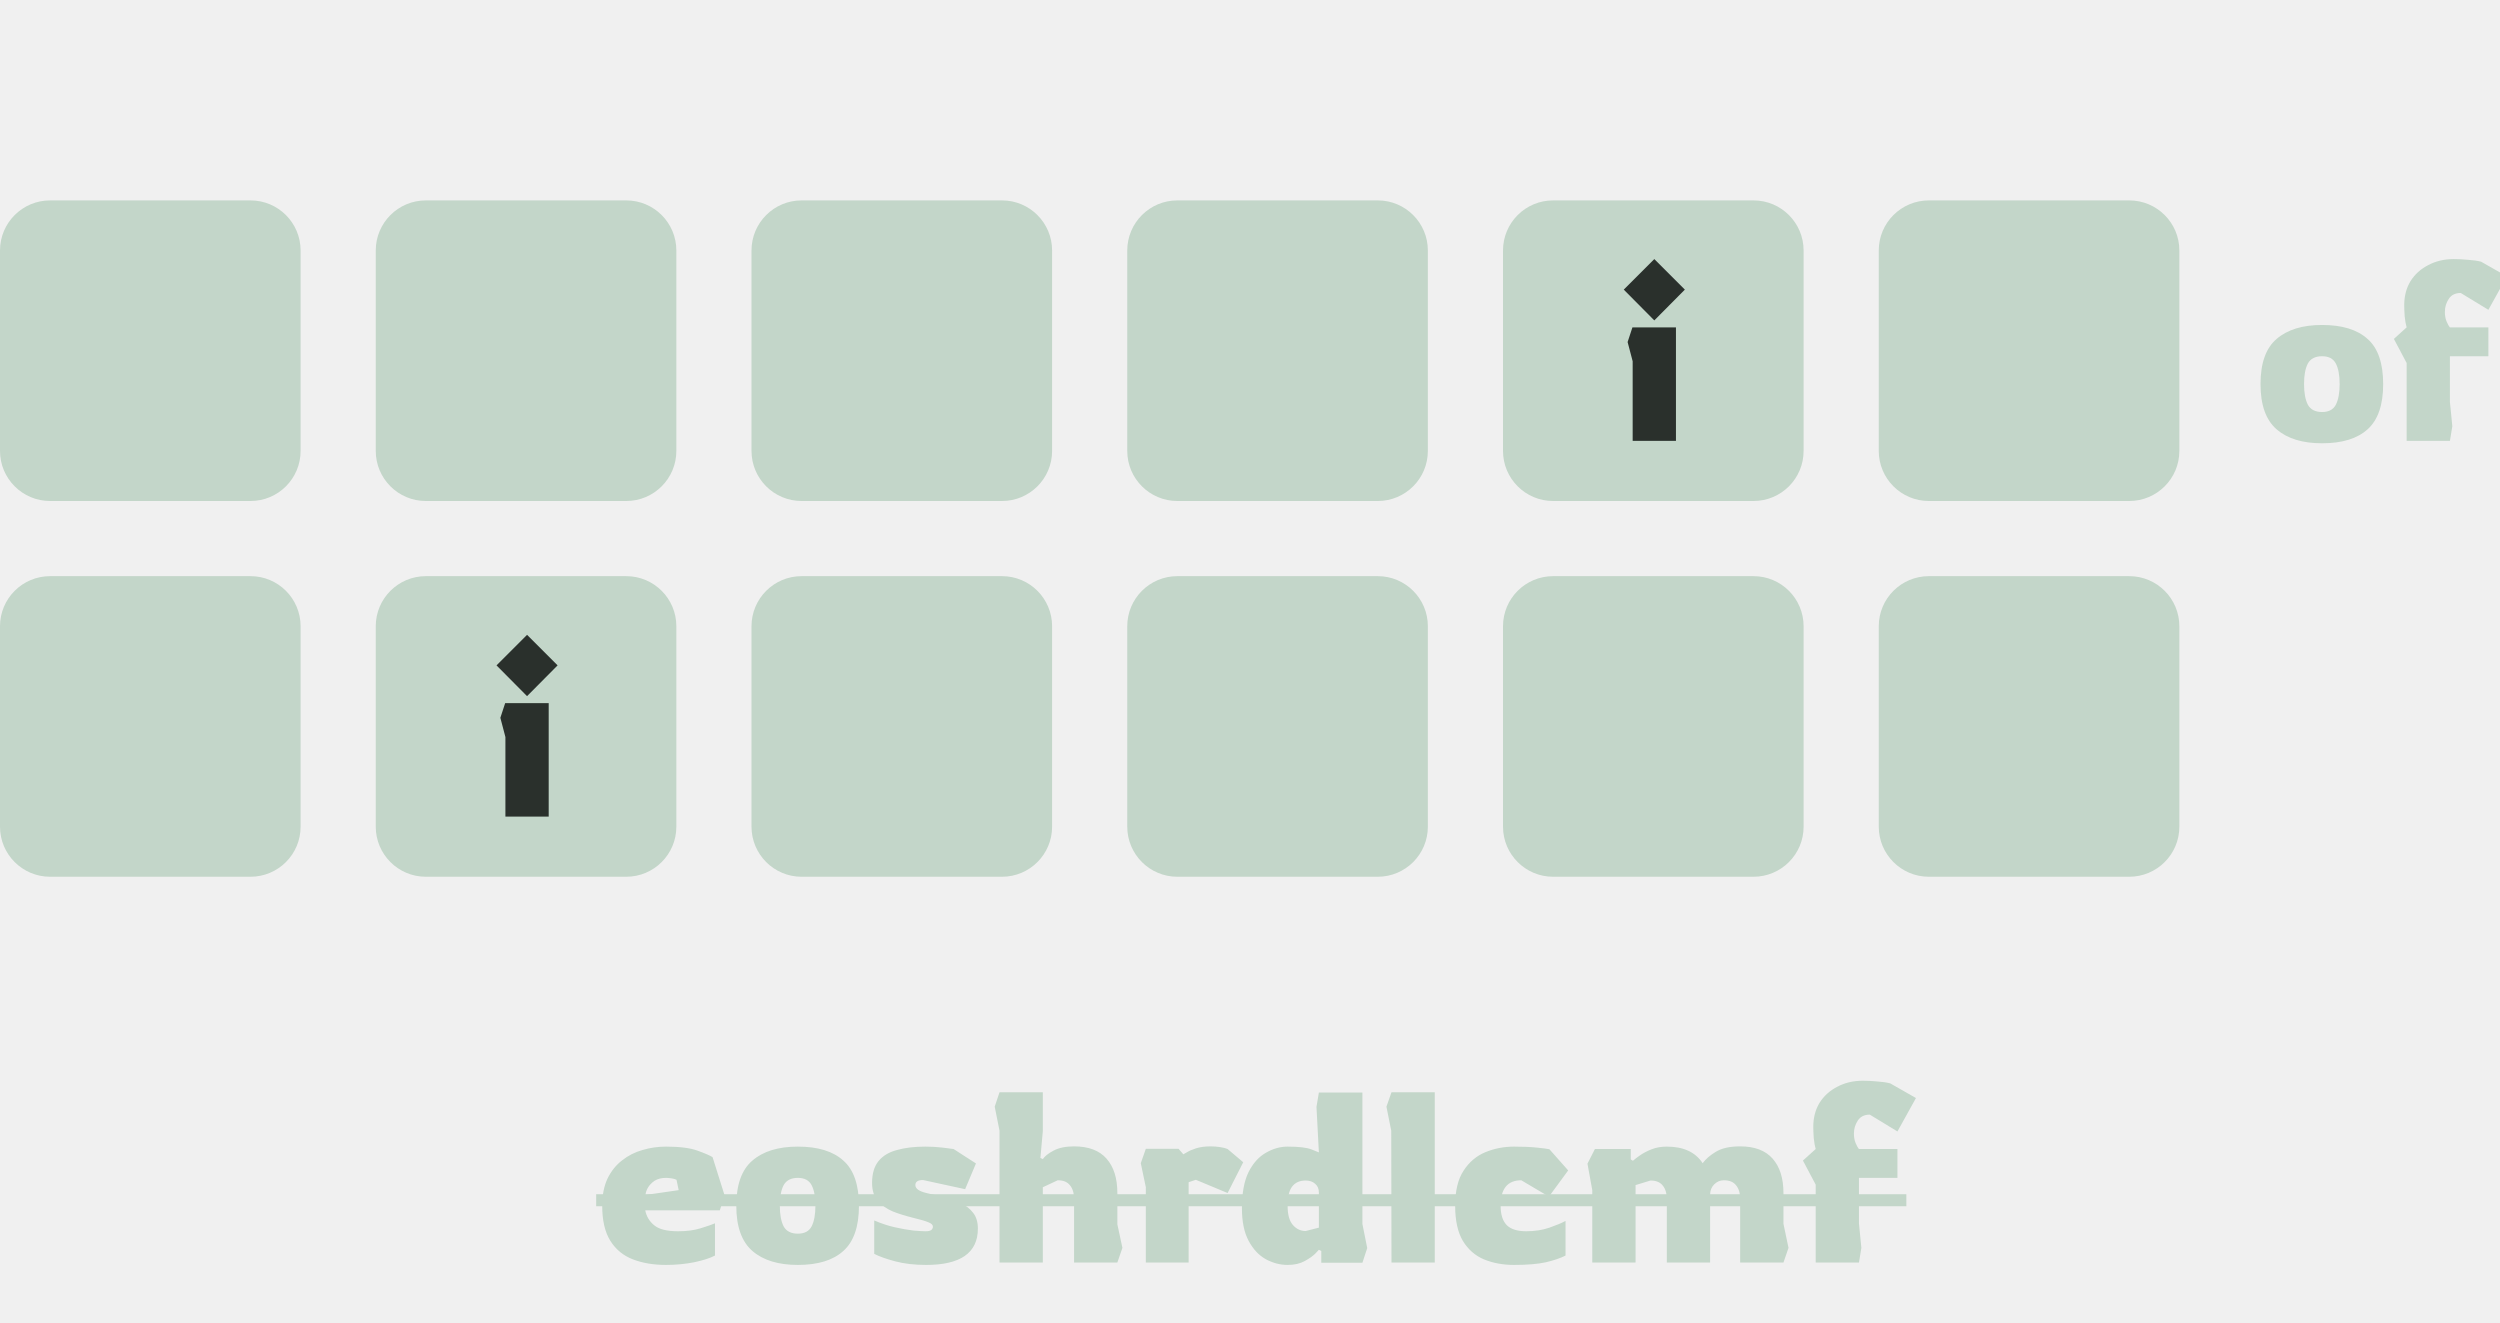
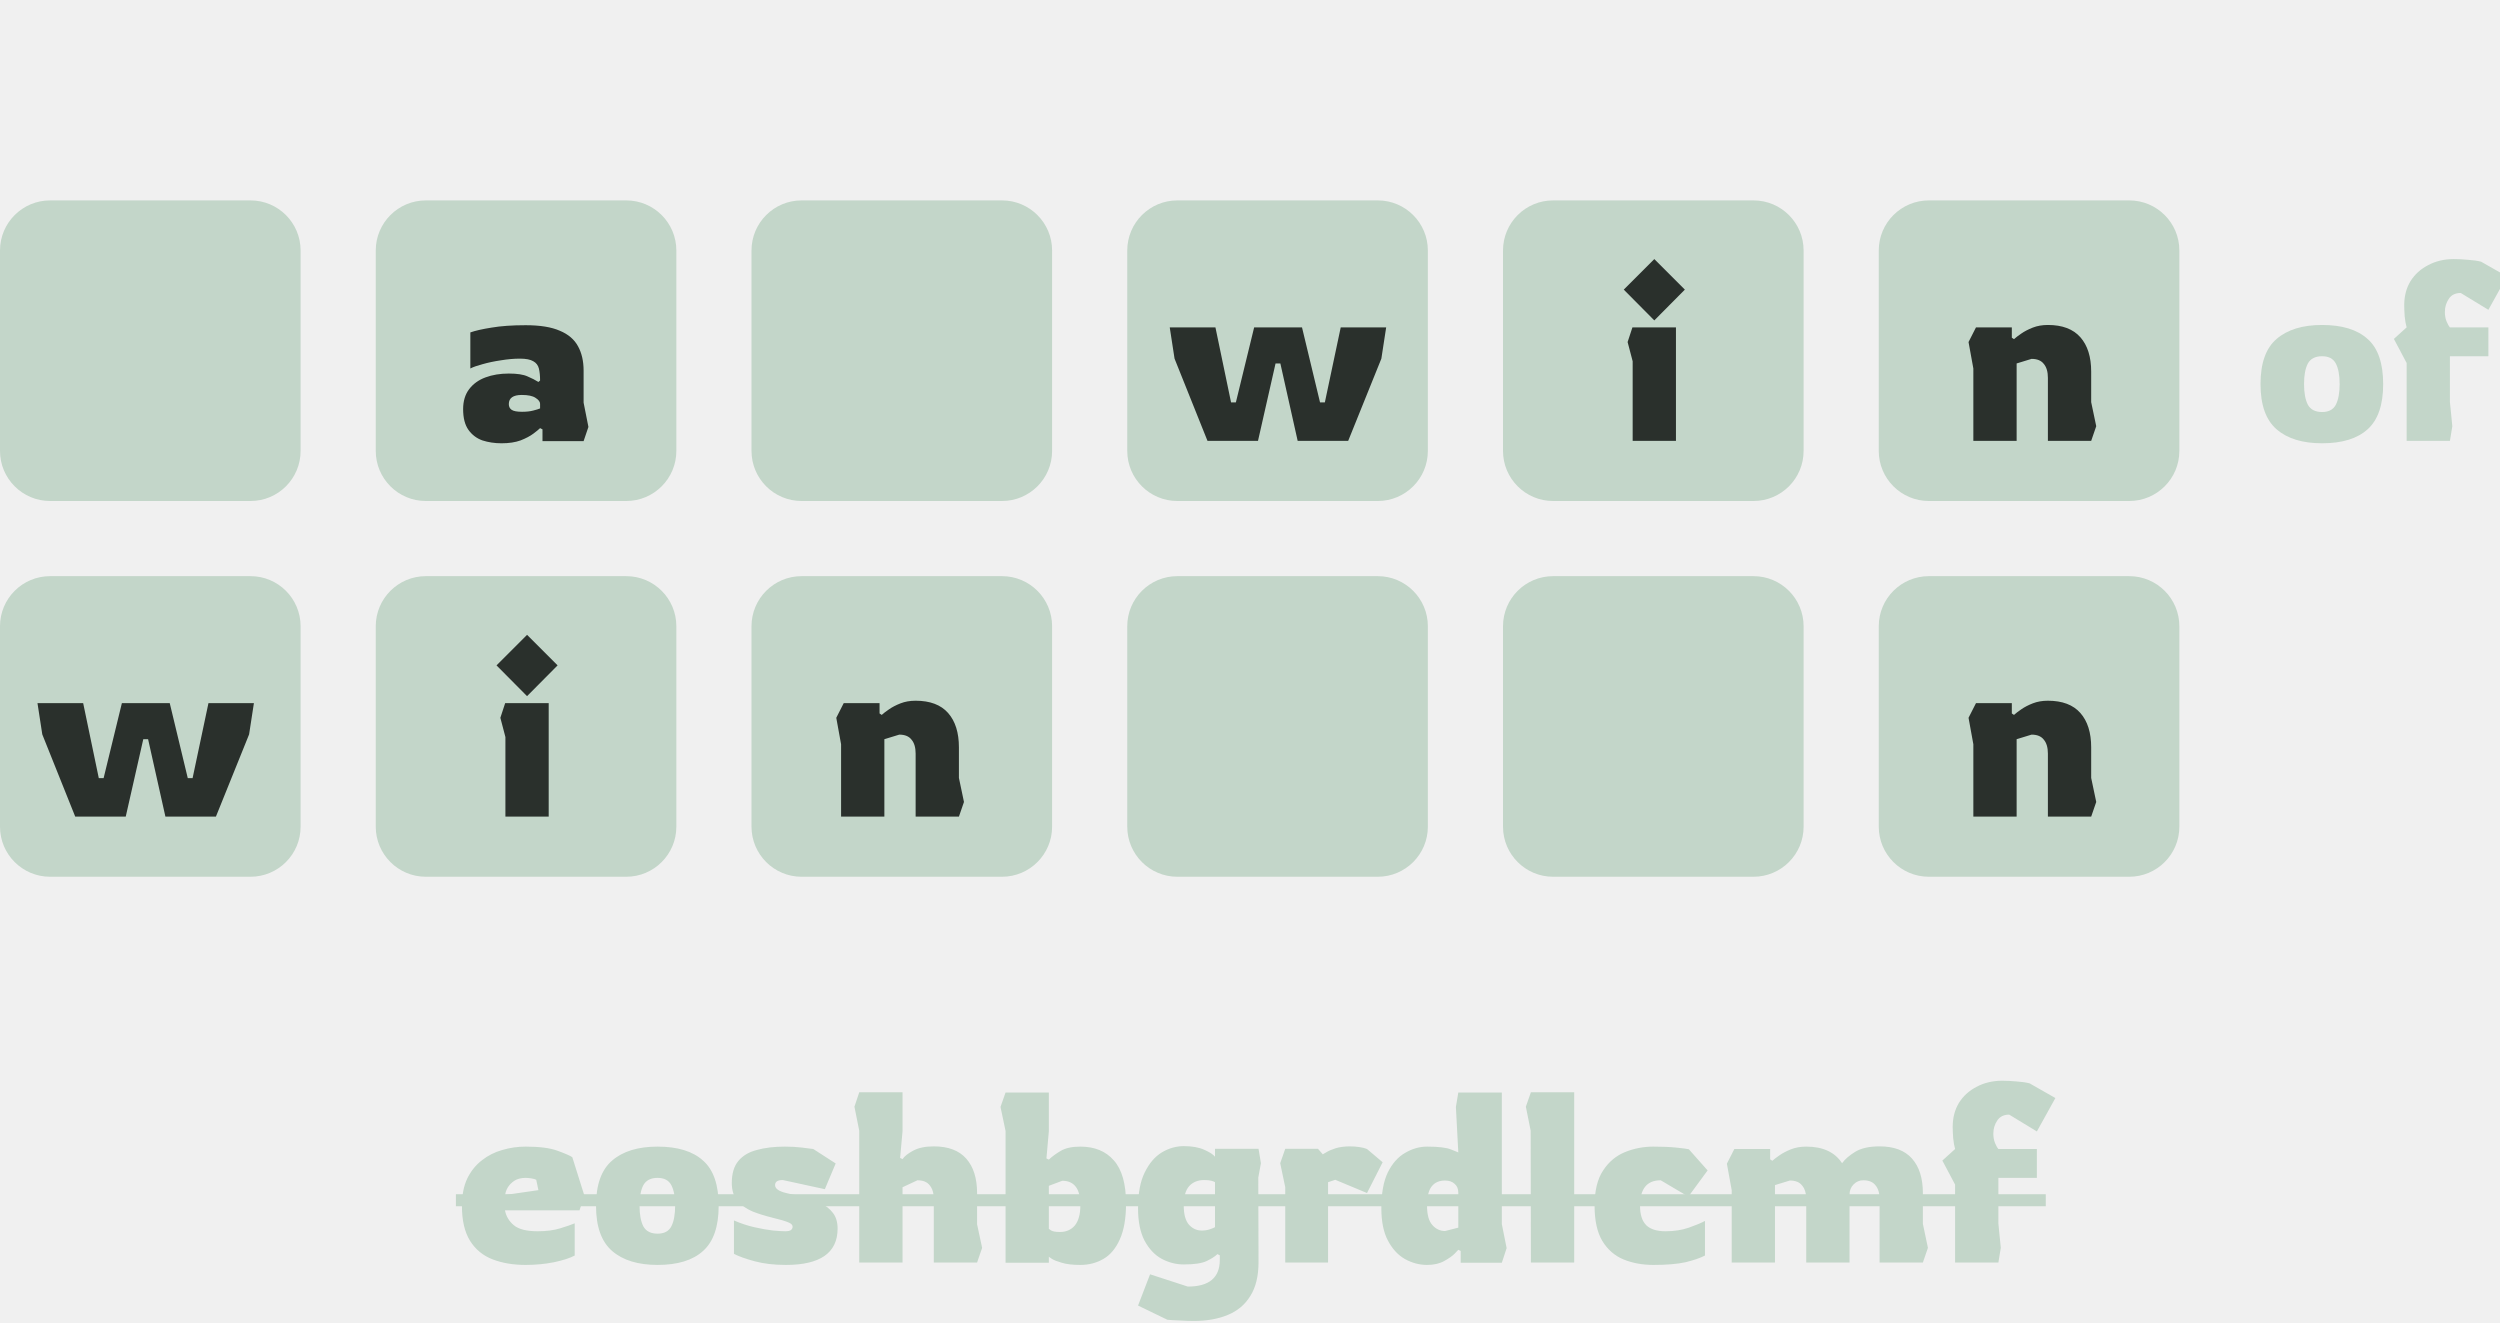
<svg xmlns="http://www.w3.org/2000/svg" width="499" height="264" viewBox="0 0 499 264" fill="none">
  <g clip-path="url(#clip0_247_37)">
    <path d="M463.488 88.48C459.584 88.48 456.56 87.552 454.416 85.696C452.272 83.84 451.2 80.832 451.2 76.672C451.2 72.48 452.272 69.472 454.416 67.648C456.56 65.792 459.584 64.864 463.488 64.864C467.488 64.864 470.512 65.792 472.56 67.648C474.64 69.472 475.68 72.48 475.68 76.672C475.68 80.832 474.64 83.84 472.56 85.696C470.512 87.552 467.488 88.48 463.488 88.48ZM463.488 82.24C464.8 82.24 465.712 81.76 466.224 80.8C466.736 79.808 466.992 78.432 466.992 76.672C466.992 74.88 466.736 73.504 466.224 72.544C465.712 71.584 464.8 71.104 463.488 71.104C462.144 71.104 461.2 71.584 460.656 72.544C460.144 73.504 459.888 74.88 459.888 76.672C459.888 78.432 460.144 79.808 460.656 80.8C461.2 81.76 462.144 82.24 463.488 82.24ZM480.363 88V72.448L477.819 67.648L480.363 65.344C480.203 64.8 480.075 64.08 479.979 63.184C479.915 62.256 479.883 61.504 479.883 60.928C479.883 59.104 480.299 57.504 481.131 56.128C481.995 54.752 483.179 53.68 484.683 52.912C486.187 52.112 487.883 51.712 489.771 51.712C490.667 51.712 491.611 51.76 492.603 51.856C493.627 51.92 494.507 52.048 495.243 52.24L500.379 55.168L496.683 61.84L491.163 58.48C490.075 58.48 489.275 58.88 488.763 59.68C488.251 60.448 487.995 61.312 487.995 62.272C487.995 62.976 488.107 63.6 488.331 64.144C488.555 64.688 488.779 65.088 489.003 65.344H496.683V71.104H489.003V80.224L489.483 85.072L489.003 88H480.363Z" fill="#C3D6C9" />
    <rect y="40" width="60" height="60" rx="10" fill="#C3D6C9" />
    <rect y="115" width="60" height="60" rx="10" fill="#C3D6C9" />
+     <path d="M15.016 163L8.44 146.584L7.48 140.344H16.6L19.72 155.32H20.68L24.328 140.344H33.88L37.48 155.32H38.44L41.608 140.344H50.68L49.72 146.584L43.096 163H33.016L29.56 147.544H28.6L25.096 163H15.016Z" fill="#2A302C" />
    <rect x="75" y="40" width="60" height="60" rx="10" fill="#C3D6C9" />
+     <path d="M100.12 88.48C98.744 88.48 97.464 88.288 96.28 87.904C95.128 87.488 94.2 86.784 93.496 85.792C92.792 84.8 92.44 83.424 92.44 81.664C92.44 80.064 92.84 78.736 93.64 77.68C94.44 76.624 95.528 75.84 96.904 75.328C98.28 74.816 99.832 74.56 101.56 74.56C103.224 74.56 104.472 74.752 105.304 75.136C106.136 75.488 106.856 75.856 107.464 76.24L107.8 75.952C107.8 74.992 107.72 74.192 107.56 73.552C107.4 72.912 107.032 72.432 106.456 72.112C105.88 71.76 104.984 71.584 103.768 71.584C102.584 71.584 101.32 71.696 99.976 71.92C98.664 72.112 97.448 72.368 96.328 72.688C95.24 72.976 94.424 73.264 93.88 73.552V66.352C94.872 66 96.28 65.68 98.104 65.392C99.96 65.072 102.232 64.912 104.92 64.912C107.8 64.912 110.072 65.28 111.736 66.016C113.432 66.72 114.648 67.76 115.384 69.136C116.12 70.48 116.488 72.096 116.488 73.984V80.368L117.448 85.216L116.488 88.048H108.28V85.696L107.8 85.456C107.544 85.712 107.096 86.08 106.456 86.56C105.816 87.04 104.968 87.488 103.912 87.904C102.856 88.288 101.592 88.48 100.12 88.48ZM104.2 82.192C105.064 82.192 105.8 82.112 106.408 81.952C107.048 81.792 107.512 81.648 107.8 81.52V80.608C107.8 80.192 107.496 79.792 106.888 79.408C106.312 79.024 105.4 78.832 104.152 78.832C102.424 78.832 101.56 79.44 101.56 80.656C101.56 81.168 101.752 81.552 102.136 81.808C102.52 82.064 103.208 82.192 104.2 82.192Z" fill="#2A302C" />
    <rect x="150" y="40" width="60" height="60" rx="10" fill="#C3D6C9" />
-     <rect x="150" y="115" width="60" height="60" rx="10" fill="#C3D6C9" />
    <rect x="225" y="40" width="60" height="60" rx="10" fill="#C3D6C9" />
+     <path d="M241.016 88L234.44 71.584L233.48 65.344H242.6L245.72 80.32H246.68L250.328 65.344H259.88L263.48 80.32H264.44L267.608 65.344H276.68L275.72 71.584L269.096 88H259.016L255.56 72.544H254.6L251.096 88H241.016Z" fill="#2A302C" />
    <rect x="225" y="115" width="60" height="60" rx="10" fill="#C3D6C9" />
-     <rect x="375" y="40" width="60" height="60" rx="10" fill="#C3D6C9" />
    <rect x="300" y="115" width="60" height="60" rx="10" fill="#C3D6C9" />
-     <rect x="375" y="115" width="60" height="60" rx="10" fill="#C3D6C9" />
    <rect x="300" y="40" width="60" height="60" rx="10" fill="#C3D6C9" />
    <path d="M330.2 63.952L324.104 57.808L330.2 51.712L336.296 57.808L330.2 63.952ZM325.88 88V72.112L324.872 68.272L325.832 65.344H334.52V88H325.88Z" fill="#2A302C" />
    <rect x="75" y="115" width="60" height="60" rx="10" fill="#C3D6C9" />
    <path d="M105.2 138.952L99.104 132.808L105.2 126.712L111.296 132.808L105.2 138.952ZM100.88 163V147.112L99.872 143.272L100.832 140.344H109.52V163H100.88Z" fill="#2A302C" />
-     <path d="M132.92 252.48C130.456 252.48 128.264 252.112 126.344 251.376C124.424 250.64 122.92 249.408 121.832 247.68C120.744 245.952 120.2 243.616 120.2 240.672C120.2 238.56 120.552 236.752 121.256 235.248C121.992 233.744 122.968 232.528 124.184 231.6C125.4 230.64 126.76 229.952 128.264 229.536C129.768 229.088 131.32 228.864 132.92 228.864C135.672 228.864 137.784 229.136 139.256 229.68C140.76 230.224 141.752 230.656 142.232 230.976L144.632 238.608L143.672 241.584H128.792C129.016 242.768 129.608 243.76 130.568 244.56C131.528 245.36 133.112 245.76 135.32 245.76C137.048 245.76 138.536 245.568 139.784 245.184C141.032 244.8 142.008 244.464 142.712 244.176V250.608C141.752 251.12 140.36 251.568 138.536 251.952C136.744 252.304 134.872 252.48 132.92 252.48ZM128.84 238.512L135.464 237.552L135.032 235.488C134.808 235.36 134.472 235.264 134.024 235.2C133.608 235.136 133.24 235.104 132.92 235.104C132.024 235.104 131.272 235.296 130.664 235.68C130.088 236.064 129.64 236.528 129.32 237.072C129.032 237.584 128.872 238.064 128.84 238.512ZM159.254 252.48C155.35 252.48 152.326 251.552 150.182 249.696C148.038 247.84 146.966 244.832 146.966 240.672C146.966 236.48 148.038 233.472 150.182 231.648C152.326 229.792 155.35 228.864 159.254 228.864C163.254 228.864 166.278 229.792 168.326 231.648C170.406 233.472 171.446 236.48 171.446 240.672C171.446 244.832 170.406 247.84 168.326 249.696C166.278 251.552 163.254 252.48 159.254 252.48ZM159.254 246.24C160.566 246.24 161.478 245.76 161.99 244.8C162.502 243.808 162.758 242.432 162.758 240.672C162.758 238.88 162.502 237.504 161.99 236.544C161.478 235.584 160.566 235.104 159.254 235.104C157.91 235.104 156.966 235.584 156.422 236.544C155.91 237.504 155.654 238.88 155.654 240.672C155.654 242.432 155.91 243.808 156.422 244.8C156.966 245.76 157.91 246.24 159.254 246.24ZM184.865 252.48C182.529 252.48 180.465 252.24 178.673 251.76C176.881 251.28 175.489 250.784 174.497 250.272V243.6C175.809 244.176 177.153 244.624 178.529 244.944C179.937 245.264 181.201 245.488 182.321 245.616C183.441 245.712 184.241 245.76 184.721 245.76C185.265 245.76 185.649 245.68 185.873 245.52C186.097 245.328 186.209 245.104 186.209 244.848C186.209 244.496 185.921 244.208 185.345 243.984C184.769 243.728 183.681 243.408 182.081 243.024C180.769 242.704 179.489 242.304 178.241 241.824C177.025 241.312 176.017 240.608 175.217 239.712C174.449 238.816 174.065 237.616 174.065 236.112C174.065 234.256 174.497 232.8 175.361 231.744C176.225 230.688 177.457 229.952 179.057 229.536C180.657 229.088 182.529 228.864 184.673 228.864C185.889 228.864 187.025 228.928 188.081 229.056C189.137 229.184 189.889 229.28 190.337 229.344L194.801 232.224L192.641 237.36L184.241 235.536C183.217 235.536 182.705 235.872 182.705 236.544C182.705 237.248 183.441 237.776 184.913 238.128C186.065 238.384 187.249 238.672 188.465 238.992C189.681 239.28 190.785 239.664 191.777 240.144C192.801 240.624 193.617 241.264 194.225 242.064C194.865 242.864 195.185 243.92 195.185 245.232C195.185 247.664 194.305 249.488 192.545 250.704C190.817 251.888 188.257 252.48 184.865 252.48ZM199.505 252V225.696L198.545 220.896L199.505 218.016H208.145V225.792L207.665 231.12L208.145 231.36C208.529 230.784 209.233 230.224 210.257 229.68C211.313 229.104 212.689 228.816 214.385 228.816C217.265 228.816 219.425 229.632 220.865 231.264C222.305 232.896 223.025 235.184 223.025 238.128V244.368L224.033 249.072L223.025 252H214.385V239.376C214.385 238.16 214.113 237.232 213.569 236.592C213.057 235.92 212.241 235.584 211.121 235.584L208.145 236.976V252H199.505ZM228.709 252V236.976L227.701 232.176L228.709 229.296H235.237L236.197 230.4C236.197 230.4 236.421 230.272 236.869 230.016C237.317 229.728 237.941 229.456 238.741 229.2C239.573 228.944 240.533 228.816 241.621 228.816C242.261 228.816 242.901 228.864 243.541 228.96C244.181 229.056 244.677 229.184 245.029 229.344L248.149 231.984L245.029 238.128L238.693 235.488L237.253 235.968V252H228.709ZM257.008 252.48C255.504 252.48 254.048 252.096 252.64 251.328C251.264 250.56 250.128 249.344 249.232 247.68C248.336 246.016 247.888 243.84 247.888 241.152C247.888 238.176 248.32 235.792 249.184 234C250.08 232.208 251.232 230.912 252.64 230.112C254.048 229.28 255.504 228.864 257.008 228.864C259.28 228.864 260.88 229.056 261.808 229.44C262.768 229.824 263.248 230.016 263.248 230.016L262.768 220.944L263.248 218.064H271.936V244.32L272.896 249.12L271.936 252.048H263.728V249.696L263.248 249.456C263.248 249.456 263.008 249.712 262.528 250.224C262.048 250.704 261.344 251.2 260.416 251.712C259.488 252.224 258.352 252.48 257.008 252.48ZM260.608 245.712L263.248 245.04V238.032C263.248 237.296 263.008 236.72 262.528 236.304C262.048 235.856 261.408 235.632 260.608 235.632C259.424 235.632 258.528 236.032 257.92 236.832C257.312 237.6 257.008 238.88 257.008 240.672C257.008 242.432 257.36 243.712 258.064 244.512C258.768 245.312 259.616 245.712 260.608 245.712ZM277.741 252L277.693 225.696L276.733 220.896L277.741 218.016H286.381V252H277.741ZM302.21 252.48C300.002 252.48 298.002 252.112 296.21 251.376C294.45 250.64 293.042 249.408 291.986 247.68C290.962 245.952 290.45 243.616 290.45 240.672C290.45 237.696 291.01 235.36 292.13 233.664C293.25 231.936 294.706 230.704 296.498 229.968C298.29 229.232 300.194 228.864 302.21 228.864C303.97 228.864 305.474 228.928 306.722 229.056C308.002 229.184 308.85 229.296 309.266 229.392L313.01 233.616L309.17 238.848L303.65 235.584C300.898 235.584 299.522 237.28 299.522 240.672C299.522 242.432 299.938 243.728 300.77 244.56C301.602 245.36 302.882 245.76 304.61 245.76C306.338 245.76 307.89 245.52 309.266 245.04C310.642 244.56 311.714 244.112 312.482 243.696V250.608C311.49 251.12 310.178 251.568 308.546 251.952C306.946 252.304 304.834 252.48 302.21 252.48ZM316.858 232.272L318.346 229.344H325.498V231.408L325.93 231.696C326.282 231.376 326.762 231.008 327.37 230.592C328.01 230.144 328.778 229.744 329.674 229.392C330.57 229.04 331.578 228.864 332.698 228.864C336.026 228.864 338.41 229.968 339.85 232.176C340.426 231.376 341.29 230.624 342.442 229.92C343.626 229.184 345.258 228.816 347.338 228.816C350.218 228.816 352.378 229.632 353.818 231.264C355.258 232.896 355.978 235.184 355.978 238.128V244.272L356.986 249.072L355.978 252H347.338V239.376C347.338 238.16 347.066 237.232 346.522 236.592C346.01 235.92 345.194 235.584 344.074 235.584C343.338 235.584 342.698 235.856 342.154 236.4C341.61 236.944 341.338 237.632 341.338 238.464V252H332.698V239.424C332.698 238.208 332.426 237.28 331.882 236.64C331.37 235.968 330.554 235.632 329.434 235.632L326.458 236.544V252H317.818V237.552L316.858 232.272ZM362.41 252V236.448L359.866 231.648L362.41 229.344C362.25 228.8 362.122 228.08 362.026 227.184C361.962 226.256 361.93 225.504 361.93 224.928C361.93 223.104 362.346 221.504 363.178 220.128C364.042 218.752 365.226 217.68 366.73 216.912C368.234 216.112 369.93 215.712 371.818 215.712C372.714 215.712 373.658 215.76 374.65 215.856C375.674 215.92 376.554 216.048 377.29 216.24L382.426 219.168L378.73 225.84L373.21 222.48C372.122 222.48 371.322 222.88 370.81 223.68C370.298 224.448 370.042 225.312 370.042 226.272C370.042 226.976 370.154 227.6 370.378 228.144C370.602 228.688 370.826 229.088 371.05 229.344H378.73V235.104H371.05V244.224L371.53 249.072L371.05 252H362.41Z" fill="#C3D6C9" />
-     <path d="M119 238.368H380.506V240.768H119V238.368Z" fill="#C3D6C9" />
+     <rect x="375" y="40" width="60" height="60" rx="10" fill="#C3D6C9" />
+     <path d="M393.88 88V73.552L392.92 68.272L394.408 65.344H401.56V67.408L401.992 67.696C402.344 67.376 402.824 67.008 403.432 66.592C404.072 66.144 404.84 65.744 405.736 65.392C406.632 65.04 407.64 64.864 408.76 64.864C411.64 64.864 413.8 65.68 415.24 67.312C416.68 68.944 417.4 71.232 417.4 74.176V80.272L418.408 85.072L417.4 88H408.76V75.424C408.76 74.208 408.488 73.28 407.944 72.64C407.432 71.968 406.616 71.632 405.496 71.632L402.52 72.544V88H393.88Z" fill="#2A302C" />
+     <rect x="375" y="115" width="60" height="60" rx="10" fill="#C3D6C9" />
+     <path d="M393.88 163V148.552L392.92 143.272L394.408 140.344H401.56V142.408L401.992 142.696C402.344 142.376 402.824 142.008 403.432 141.592C404.072 141.144 404.84 140.744 405.736 140.392C406.632 140.04 407.64 139.864 408.76 139.864C411.64 139.864 413.8 140.68 415.24 142.312C416.68 143.944 417.4 146.232 417.4 149.176V155.272L418.408 160.072L417.4 163H408.76V150.424C408.76 149.208 408.488 148.28 407.944 147.64C407.432 146.968 406.616 146.632 405.496 146.632L402.52 147.544V163H393.88Z" fill="#2A302C" />
+     <rect x="150" y="115" width="60" height="60" rx="10" fill="#C3D6C9" />
+     <path d="M167.88 163V148.552L166.92 143.272L168.408 140.344H175.56V142.408L175.992 142.696C176.344 142.376 176.824 142.008 177.432 141.592C178.072 141.144 178.84 140.744 179.736 140.392C180.632 140.04 181.64 139.864 182.76 139.864C185.64 139.864 187.8 140.68 189.24 142.312C190.68 143.944 191.4 146.232 191.4 149.176V155.272L192.408 160.072L191.4 163H182.76V150.424C182.76 149.208 182.488 148.28 181.944 147.64C181.432 146.968 180.616 146.632 179.496 146.632L176.52 147.544V163H167.88Z" fill="#2A302C" />
+     <path d="M104.92 252.48C102.456 252.48 100.264 252.112 98.344 251.376C96.424 250.64 94.92 249.408 93.832 247.68C92.744 245.952 92.2 243.616 92.2 240.672C92.2 238.56 92.552 236.752 93.256 235.248C93.992 233.744 94.968 232.528 96.184 231.6C97.4 230.64 98.76 229.952 100.264 229.536C101.768 229.088 103.32 228.864 104.92 228.864C107.672 228.864 109.784 229.136 111.256 229.68C112.76 230.224 113.752 230.656 114.232 230.976L116.632 238.608L115.672 241.584H100.792C101.016 242.768 101.608 243.76 102.568 244.56C103.528 245.36 105.112 245.76 107.32 245.76C109.048 245.76 110.536 245.568 111.784 245.184C113.032 244.8 114.008 244.464 114.712 244.176V250.608C113.752 251.12 112.36 251.568 110.536 251.952C108.744 252.304 106.872 252.48 104.92 252.48ZM100.84 238.512L107.464 237.552L107.032 235.488C106.808 235.36 106.472 235.264 106.024 235.2C105.608 235.136 105.24 235.104 104.92 235.104C104.024 235.104 103.272 235.296 102.664 235.68C102.088 236.064 101.64 236.528 101.32 237.072C101.032 237.584 100.872 238.064 100.84 238.512ZM131.254 252.48C127.35 252.48 124.326 251.552 122.182 249.696C120.038 247.84 118.966 244.832 118.966 240.672C118.966 236.48 120.038 233.472 122.182 231.648C124.326 229.792 127.35 228.864 131.254 228.864C135.254 228.864 138.278 229.792 140.326 231.648C142.406 233.472 143.446 236.48 143.446 240.672C143.446 244.832 142.406 247.84 140.326 249.696C138.278 251.552 135.254 252.48 131.254 252.48ZM131.254 246.24C132.566 246.24 133.478 245.76 133.99 244.8C134.502 243.808 134.758 242.432 134.758 240.672C134.758 238.88 134.502 237.504 133.99 236.544C133.478 235.584 132.566 235.104 131.254 235.104C129.91 235.104 128.966 235.584 128.422 236.544C127.91 237.504 127.654 238.88 127.654 240.672C127.654 242.432 127.91 243.808 128.422 244.8C128.966 245.76 129.91 246.24 131.254 246.24ZM156.865 252.48C154.529 252.48 152.465 252.24 150.673 251.76C148.881 251.28 147.489 250.784 146.497 250.272V243.6C147.809 244.176 149.153 244.624 150.529 244.944C151.937 245.264 153.201 245.488 154.321 245.616C155.441 245.712 156.241 245.76 156.721 245.76C157.265 245.76 157.649 245.68 157.873 245.52C158.097 245.328 158.209 245.104 158.209 244.848C158.209 244.496 157.921 244.208 157.345 243.984C156.769 243.728 155.681 243.408 154.081 243.024C152.769 242.704 151.489 242.304 150.241 241.824C149.025 241.312 148.017 240.608 147.217 239.712C146.449 238.816 146.065 237.616 146.065 236.112C146.065 234.256 146.497 232.8 147.361 231.744C148.225 230.688 149.457 229.952 151.057 229.536C152.657 229.088 154.529 228.864 156.673 228.864C157.889 228.864 159.025 228.928 160.081 229.056C161.137 229.184 161.889 229.28 162.337 229.344L166.801 232.224L164.641 237.36L156.241 235.536C155.217 235.536 154.705 235.872 154.705 236.544C154.705 237.248 155.441 237.776 156.913 238.128C158.065 238.384 159.249 238.672 160.465 238.992C161.681 239.28 162.785 239.664 163.777 240.144C164.801 240.624 165.617 241.264 166.225 242.064C166.865 242.864 167.185 243.92 167.185 245.232C167.185 247.664 166.305 249.488 164.545 250.704C162.817 251.888 160.257 252.48 156.865 252.48ZM171.505 252V225.696L170.545 220.896L171.505 218.016H180.145V225.792L179.665 231.12L180.145 231.36C180.529 230.784 181.233 230.224 182.257 229.68C183.313 229.104 184.689 228.816 186.385 228.816C189.265 228.816 191.425 229.632 192.865 231.264C194.305 232.896 195.025 235.184 195.025 238.128V244.368L196.033 249.072L195.025 252H186.385V239.376C186.385 238.16 186.113 237.232 185.569 236.592C185.057 235.92 184.241 235.584 183.121 235.584L180.145 236.976V252H171.505ZM215.637 252.48C214.101 252.48 212.869 252.336 211.941 252.048C211.045 251.792 210.389 251.536 209.973 251.28C209.557 250.992 209.349 250.848 209.349 250.848V252.048H200.709V225.744L199.701 220.944L200.709 218.064H209.349V225.792L208.869 231.216L209.349 231.456C209.989 230.848 210.773 230.272 211.701 229.728C212.661 229.152 213.973 228.864 215.637 228.864C218.485 228.864 220.709 229.776 222.309 231.6C223.941 233.424 224.757 236.304 224.757 240.24C224.757 243.184 224.341 245.568 223.509 247.392C222.709 249.184 221.621 250.48 220.245 251.28C218.869 252.08 217.333 252.48 215.637 252.48ZM211.557 245.904C212.805 245.904 213.797 245.472 214.533 244.608C215.269 243.712 215.637 242.384 215.637 240.624C215.637 238.896 215.333 237.648 214.725 236.88C214.117 236.08 213.221 235.68 212.037 235.68L209.349 236.688V245.28C209.349 245.28 209.509 245.392 209.829 245.616C210.181 245.808 210.757 245.904 211.557 245.904ZM238.241 263.664C237.441 263.664 236.529 263.632 235.505 263.568C234.481 263.536 233.649 263.488 233.009 263.424L227.153 260.592L229.553 254.352L237.089 256.8C241.345 256.8 243.473 255.024 243.473 251.472V250.56L242.993 250.32C242.545 250.768 241.825 251.232 240.833 251.712C239.873 252.16 238.353 252.384 236.273 252.384C234.769 252.384 233.313 252.016 231.905 251.28C230.497 250.512 229.345 249.296 228.449 247.632C227.585 245.968 227.153 243.808 227.153 241.152C227.153 238.176 227.601 235.792 228.497 234C229.393 232.176 230.529 230.848 231.905 230.016C233.313 229.184 234.769 228.768 236.273 228.768C237.937 228.768 239.297 229.008 240.353 229.488C241.441 229.968 242.161 230.432 242.513 230.88V229.296H251.201L251.681 232.176L251.153 235.056L251.201 251.952C251.201 254.704 250.657 256.944 249.569 258.672C248.513 260.4 247.009 261.664 245.057 262.464C243.137 263.264 240.865 263.664 238.241 263.664ZM239.873 245.616C240.449 245.616 240.977 245.536 241.457 245.376C241.937 245.216 242.289 245.072 242.513 244.944V235.968C242.385 235.872 242.145 235.776 241.793 235.68C241.441 235.584 240.961 235.536 240.353 235.536C239.105 235.536 238.113 235.936 237.377 236.736C236.641 237.536 236.273 238.832 236.273 240.624C236.273 242.384 236.625 243.664 237.329 244.464C238.033 245.232 238.881 245.616 239.873 245.616ZM256.537 252V236.976L255.529 232.176L256.537 229.296H263.065L264.025 230.4C264.025 230.4 264.249 230.272 264.697 230.016C265.145 229.728 265.769 229.456 266.569 229.2C267.401 228.944 268.361 228.816 269.449 228.816C270.089 228.816 270.729 228.864 271.369 228.96C272.009 229.056 272.505 229.184 272.857 229.344L275.977 231.984L272.857 238.128L266.521 235.488L265.081 235.968V252H256.537ZM284.836 252.48C283.332 252.48 281.876 252.096 280.468 251.328C279.092 250.56 277.956 249.344 277.06 247.68C276.164 246.016 275.716 243.84 275.716 241.152C275.716 238.176 276.148 235.792 277.012 234C277.908 232.208 279.06 230.912 280.468 230.112C281.876 229.28 283.332 228.864 284.836 228.864C287.108 228.864 288.708 229.056 289.636 229.44C290.596 229.824 291.076 230.016 291.076 230.016L290.596 220.944L291.076 218.064H299.764V244.32L300.724 249.12L299.764 252.048H291.556V249.696L291.076 249.456C291.076 249.456 290.836 249.712 290.356 250.224C289.876 250.704 289.172 251.2 288.244 251.712C287.316 252.224 286.18 252.48 284.836 252.48ZM288.436 245.712L291.076 245.04V238.032C291.076 237.296 290.836 236.72 290.356 236.304C289.876 235.856 289.236 235.632 288.436 235.632C287.252 235.632 286.356 236.032 285.748 236.832C285.14 237.6 284.836 238.88 284.836 240.672C284.836 242.432 285.188 243.712 285.892 244.512C286.596 245.312 287.444 245.712 288.436 245.712ZM305.569 252L305.521 225.696L304.561 220.896L305.569 218.016H314.209V252H305.569ZM330.038 252.48C327.83 252.48 325.83 252.112 324.038 251.376C322.278 250.64 320.87 249.408 319.814 247.68C318.79 245.952 318.278 243.616 318.278 240.672C318.278 237.696 318.838 235.36 319.958 233.664C321.078 231.936 322.534 230.704 324.326 229.968C326.118 229.232 328.022 228.864 330.038 228.864C331.798 228.864 333.302 228.928 334.55 229.056C335.83 229.184 336.678 229.296 337.094 229.392L340.838 233.616L336.998 238.848L331.478 235.584C328.726 235.584 327.35 237.28 327.35 240.672C327.35 242.432 327.766 243.728 328.598 244.56C329.43 245.36 330.71 245.76 332.438 245.76C334.166 245.76 335.718 245.52 337.094 245.04C338.47 244.56 339.542 244.112 340.31 243.696V250.608C339.318 251.12 338.006 251.568 336.374 251.952C334.774 252.304 332.662 252.48 330.038 252.48ZM344.686 232.272L346.174 229.344H353.326V231.408L353.758 231.696C354.11 231.376 354.59 231.008 355.198 230.592C355.838 230.144 356.606 229.744 357.502 229.392C358.398 229.04 359.406 228.864 360.526 228.864C363.854 228.864 366.238 229.968 367.678 232.176C368.254 231.376 369.118 230.624 370.27 229.92C371.454 229.184 373.086 228.816 375.166 228.816C378.046 228.816 380.206 229.632 381.646 231.264C383.086 232.896 383.806 235.184 383.806 238.128V244.272L384.814 249.072L383.806 252H375.166V239.376C375.166 238.16 374.894 237.232 374.35 236.592C373.838 235.92 373.022 235.584 371.902 235.584C371.166 235.584 370.526 235.856 369.982 236.4C369.438 236.944 369.166 237.632 369.166 238.464V252H360.526V239.424C360.526 238.208 360.254 237.28 359.71 236.64C359.198 235.968 358.382 235.632 357.262 235.632L354.286 236.544V252H345.646V237.552L344.686 232.272ZM390.238 252V236.448L387.694 231.648L390.238 229.344C390.078 228.8 389.95 228.08 389.854 227.184C389.79 226.256 389.758 225.504 389.758 224.928C389.758 223.104 390.174 221.504 391.006 220.128C391.87 218.752 393.054 217.68 394.558 216.912C396.062 216.112 397.758 215.712 399.646 215.712C400.542 215.712 401.486 215.76 402.478 215.856C403.502 215.92 404.382 216.048 405.118 216.24L410.254 219.168L406.558 225.84L401.038 222.48C399.95 222.48 399.15 222.88 398.638 223.68C398.126 224.448 397.87 225.312 397.87 226.272C397.87 226.976 397.982 227.6 398.206 228.144C398.43 228.688 398.654 229.088 398.878 229.344H406.558V235.104H398.878V244.224L399.358 249.072L398.878 252H390.238Z" fill="#C3D6C9" />
+     <path d="M91 238.368H408.334V240.768H91V238.368Z" fill="#C3D6C9" />
  </g>
  <defs>
    <clipPath id="clip0_247_37">
      <rect width="499" height="264" fill="white" />
    </clipPath>
  </defs>
</svg>
